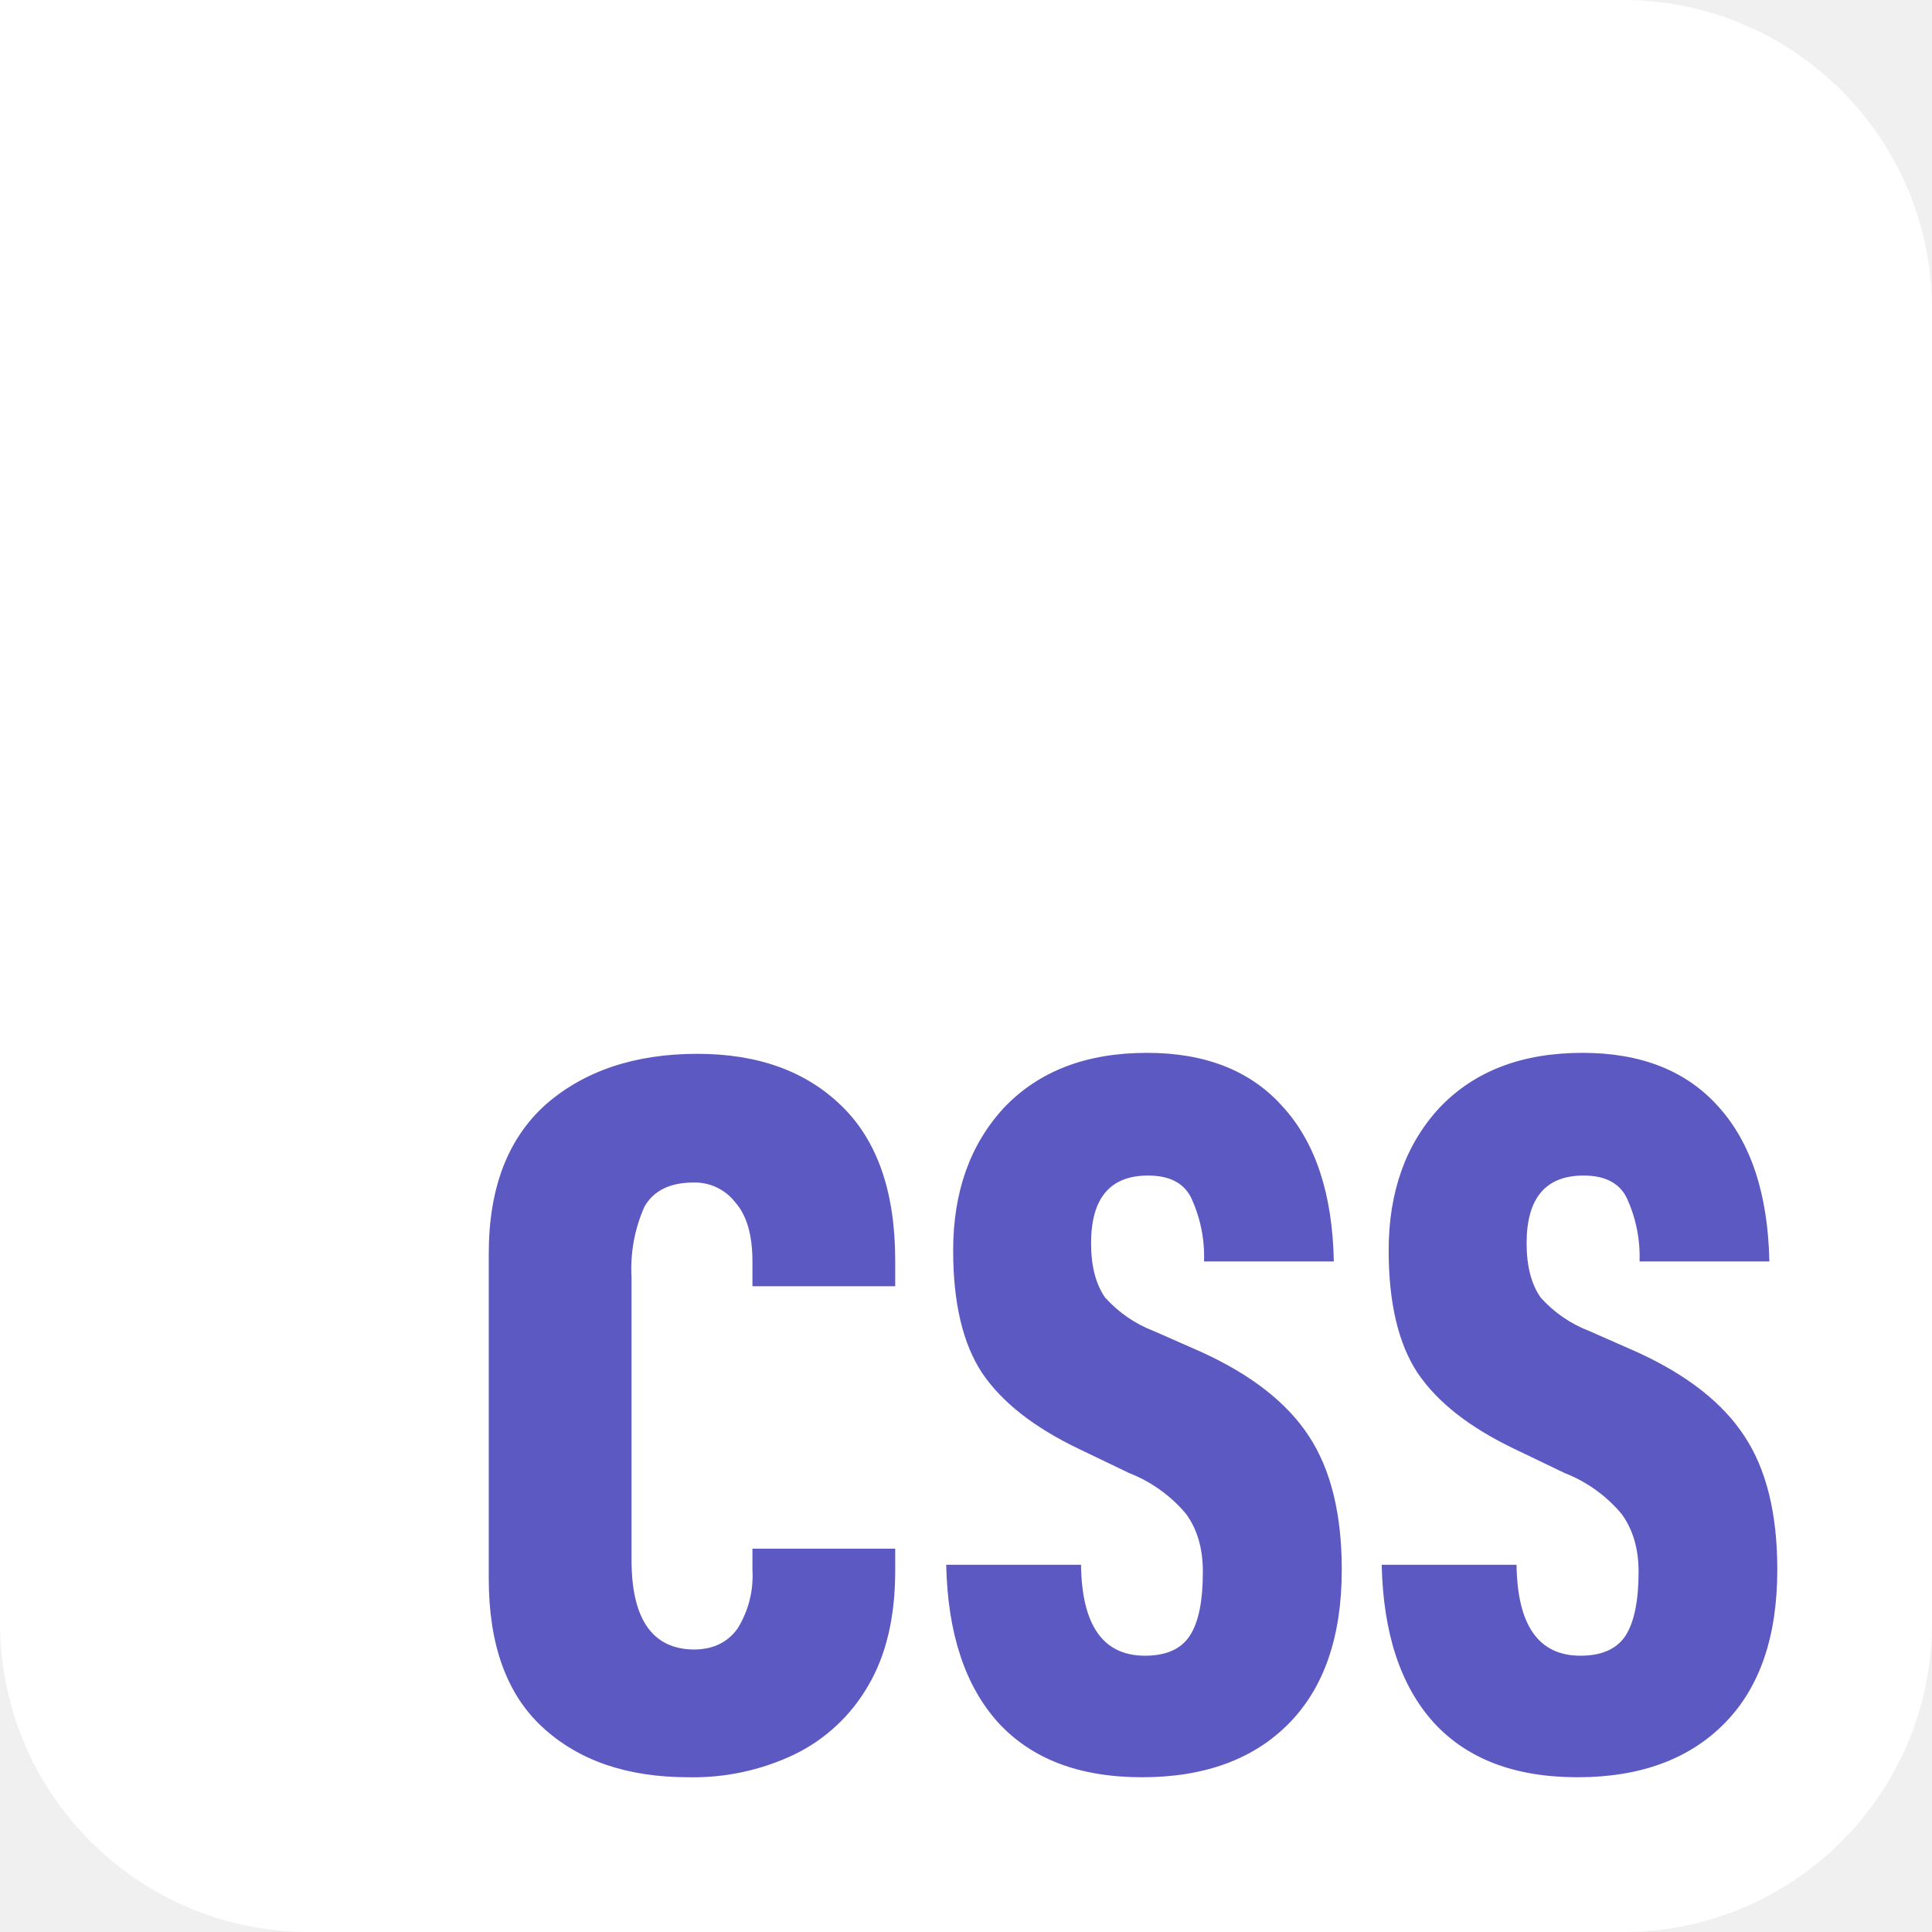
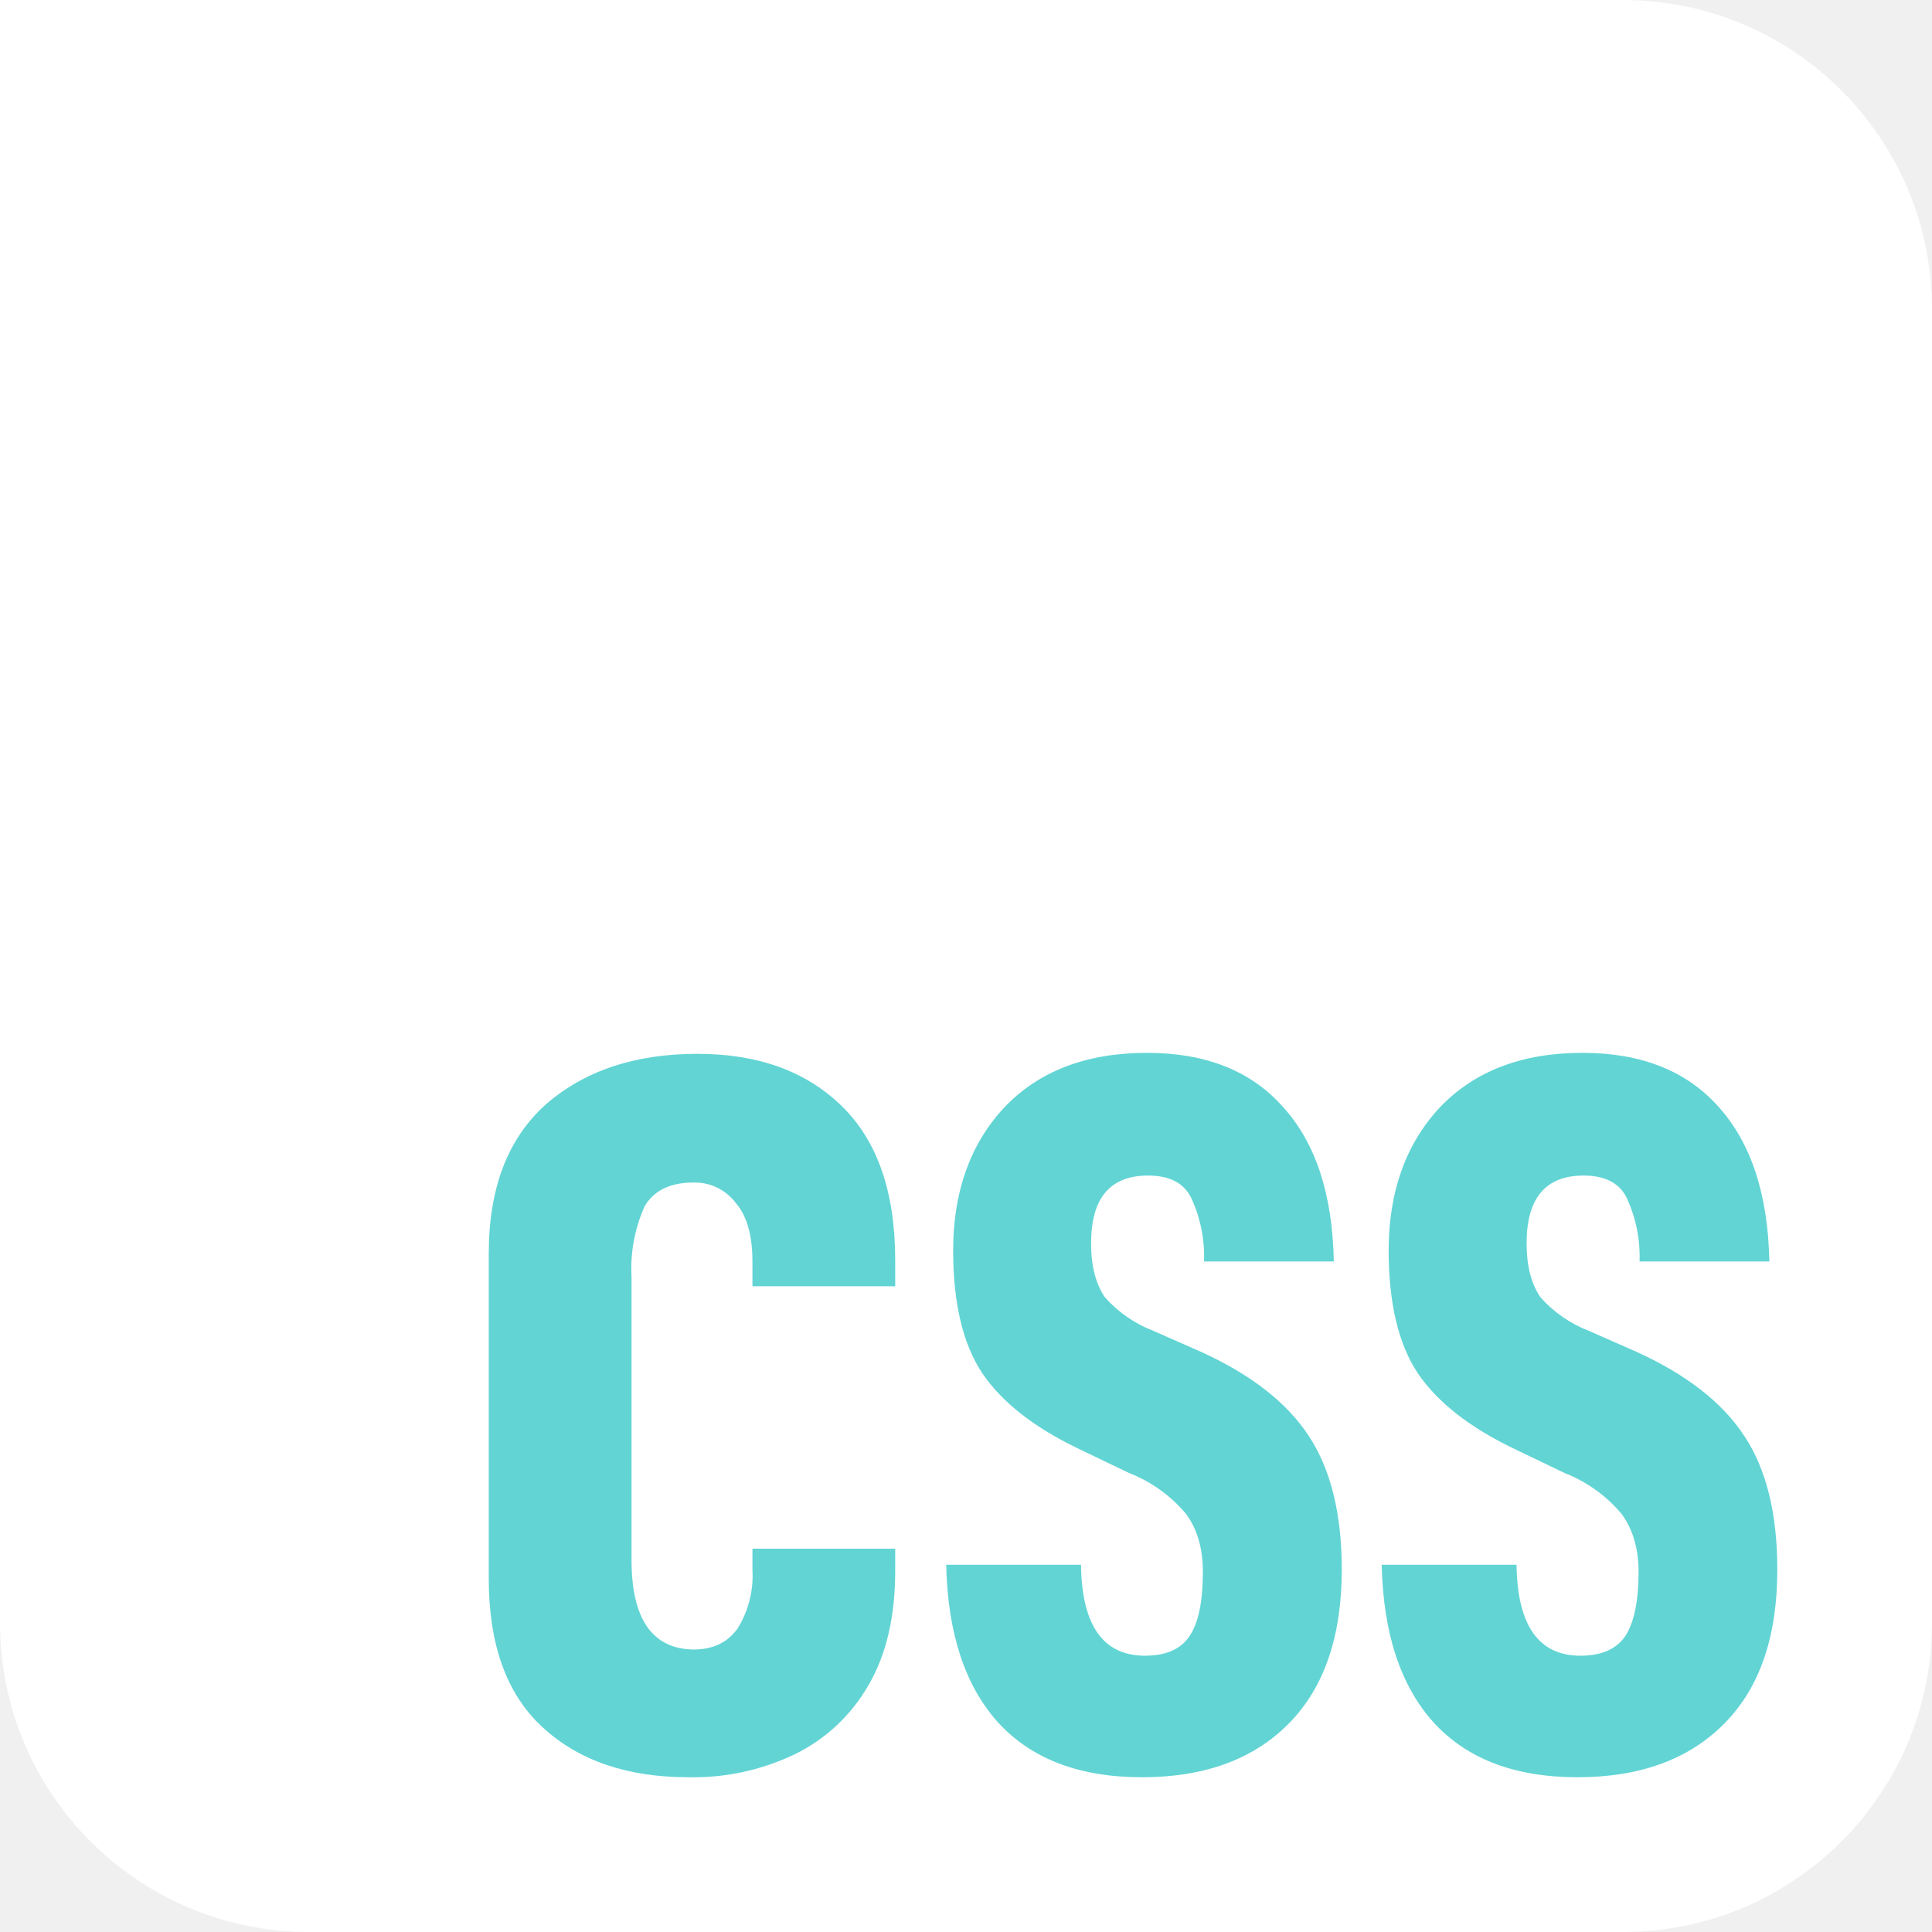
<svg xmlns="http://www.w3.org/2000/svg" width="1000" height="1000" aria-labelledby="css-logo-title css-logo-description" viewBox="0 0 1000 1000">
  <path fill="#fff" d="M0 0h840a160 160 0 0 1 160 160v680a160 160 0 0 1-160 160H160A160 160 0 0 1 0 840z" />
-   <path fill="#5C59C2" d="M816.54 919.9c-32.39 0-57.16-9.42-74.5-28.35-17.15-19.03-26.08-46.18-26.88-81.64h69.8c.4 31.36 11.42 47.08 33.08 47.08 11.04 0 18.86-3.5 23.37-10.42 4.41-6.9 6.72-17.93 6.72-33.05 0-12.02-3.01-22.04-8.83-29.95a73.2 73.2 0 0 0-29.48-21.14L783.95 750c-23.06-11.02-39.81-24.04-50.14-39.27-10.03-15.13-15.04-36.36-15.04-63.5 0-30.36 8.83-55 26.37-73.94 18.05-18.93 42.62-28.34 74-28.34 30.3 0 53.76 9.31 70.3 27.84 16.85 18.64 25.67 45.28 26.38 80.14h-67.19c.4-11.4-1.9-22.72-6.72-33.06-3.8-7.6-11.23-11.41-22.26-11.41-19.65 0-29.48 11.71-29.48 35.05 0 11.83 2.4 21.04 7.22 28.05A65.2 65.2 0 0 0 822.76 689l24.77 10.92c25.57 11.72 44.02 26.05 55.35 43.38 11.43 17.23 17.05 40.27 17.05 69.12 0 34.56-9.03 61.1-27.38 79.63-18.25 18.53-43.62 27.85-76 27.85Zm-225.42 0c-32.4 0-57.16-9.42-74.51-28.35-17.15-19.03-26.07-46.18-26.87-81.64h69.79c.4 31.36 11.43 47.08 33.1 47.08 11.02 0 18.84-3.5 23.25-10.42 4.52-6.9 6.72-17.93 6.72-33.05 0-12.02-2.9-22.04-8.72-29.95a73.2 73.2 0 0 0-29.48-21.14L558.53 750c-23.07-11.02-39.81-24.04-50.14-39.27-10.03-15.13-15.04-36.36-15.04-63.5 0-30.36 8.82-55 26.37-73.94 18.05-18.93 42.62-28.34 74-28.34 30.29 0 53.75 9.31 70.2 27.84 17.05 18.64 25.77 45.28 26.47 80.14h-67.18c.4-11.4-1.9-22.72-6.72-33.06-3.81-7.6-11.23-11.41-22.26-11.41-19.66 0-29.49 11.71-29.49 35.05 0 11.83 2.41 21.04 7.22 28.05A65.2 65.2 0 0 0 597.33 689l24.77 10.92c25.57 11.72 44.02 26.05 55.36 43.38 11.33 17.23 17.04 40.27 17.04 69.12 0 34.56-9.12 61.1-27.37 79.63s-43.62 27.85-76.01 27.85m-234.75 0c-31.7 0-56.86-8.62-75.51-25.85-18.65-17.12-27.88-42.87-27.88-76.93V648.83c0-33.85 9.83-59.5 29.48-77.13 19.96-17.43 46.13-26.24 78.52-26.24 31.39 0 56.15 9.01 74.5 26.84 18.56 17.93 27.88 44.58 27.88 80.14v13.32h-73.9v-12.92c0-13.72-3.01-23.84-8.83-30.45a26.46 26.46 0 0 0-21.66-10.32c-12.03 0-20.55 4.1-25.37 12.42a79.04 79.04 0 0 0-6.72 36.66v146.26c0 30.55 10.74 46.08 32.1 46.38 10.02 0 17.54-3.61 22.76-10.82a51.74 51.74 0 0 0 7.72-30.46V801.6h73.9v11.42c0 23.74-4.61 43.57-13.94 59.4a88.8 88.8 0 0 1-38.2 35.66 121.46 121.46 0 0 1-54.85 11.82" />
+   <path fill="#62D4D4" d="M816.54 919.9c-32.39 0-57.16-9.42-74.5-28.35-17.15-19.03-26.08-46.18-26.88-81.64h69.8c.4 31.36 11.42 47.08 33.08 47.08 11.04 0 18.86-3.5 23.37-10.42 4.41-6.9 6.72-17.93 6.72-33.05 0-12.02-3.01-22.04-8.83-29.95a73.2 73.2 0 0 0-29.48-21.14L783.95 750c-23.06-11.02-39.81-24.04-50.14-39.27-10.03-15.13-15.04-36.36-15.04-63.5 0-30.36 8.83-55 26.37-73.94 18.05-18.93 42.62-28.34 74-28.34 30.3 0 53.76 9.31 70.3 27.84 16.85 18.64 25.67 45.28 26.38 80.14h-67.19c.4-11.4-1.9-22.72-6.72-33.06-3.8-7.6-11.23-11.41-22.26-11.41-19.65 0-29.48 11.71-29.48 35.05 0 11.83 2.4 21.04 7.22 28.05A65.2 65.2 0 0 0 822.76 689l24.77 10.92c25.57 11.72 44.02 26.05 55.35 43.38 11.43 17.23 17.05 40.27 17.05 69.12 0 34.56-9.03 61.1-27.38 79.63-18.25 18.53-43.62 27.85-76 27.85Zm-225.42 0c-32.4 0-57.16-9.42-74.51-28.35-17.15-19.03-26.07-46.18-26.87-81.64h69.79c.4 31.36 11.43 47.08 33.1 47.08 11.02 0 18.84-3.5 23.25-10.42 4.52-6.9 6.72-17.93 6.72-33.05 0-12.02-2.9-22.04-8.72-29.95a73.2 73.2 0 0 0-29.48-21.14L558.53 750c-23.07-11.02-39.81-24.04-50.14-39.27-10.03-15.13-15.04-36.36-15.04-63.5 0-30.36 8.82-55 26.37-73.94 18.05-18.93 42.62-28.34 74-28.34 30.29 0 53.75 9.31 70.2 27.84 17.05 18.64 25.77 45.28 26.47 80.14h-67.18c.4-11.4-1.9-22.72-6.72-33.06-3.81-7.6-11.23-11.41-22.26-11.41-19.66 0-29.49 11.71-29.49 35.05 0 11.83 2.41 21.04 7.22 28.05A65.2 65.2 0 0 0 597.33 689l24.77 10.92c25.57 11.72 44.02 26.05 55.36 43.38 11.33 17.23 17.04 40.27 17.04 69.12 0 34.56-9.12 61.1-27.37 79.63s-43.62 27.85-76.01 27.85m-234.75 0c-31.7 0-56.86-8.62-75.51-25.85-18.65-17.12-27.88-42.87-27.88-76.93V648.83c0-33.85 9.83-59.5 29.48-77.13 19.96-17.43 46.13-26.24 78.52-26.24 31.39 0 56.15 9.01 74.5 26.84 18.56 17.93 27.88 44.58 27.88 80.14v13.32h-73.9v-12.92c0-13.72-3.01-23.84-8.83-30.45a26.46 26.46 0 0 0-21.66-10.32c-12.03 0-20.55 4.1-25.37 12.42a79.04 79.04 0 0 0-6.72 36.66v146.26c0 30.55 10.74 46.08 32.1 46.38 10.02 0 17.54-3.61 22.76-10.82a51.74 51.74 0 0 0 7.72-30.46V801.6h73.9v11.42c0 23.74-4.61 43.57-13.94 59.4a88.8 88.8 0 0 1-38.2 35.66 121.46 121.46 0 0 1-54.85 11.82" />
</svg>
